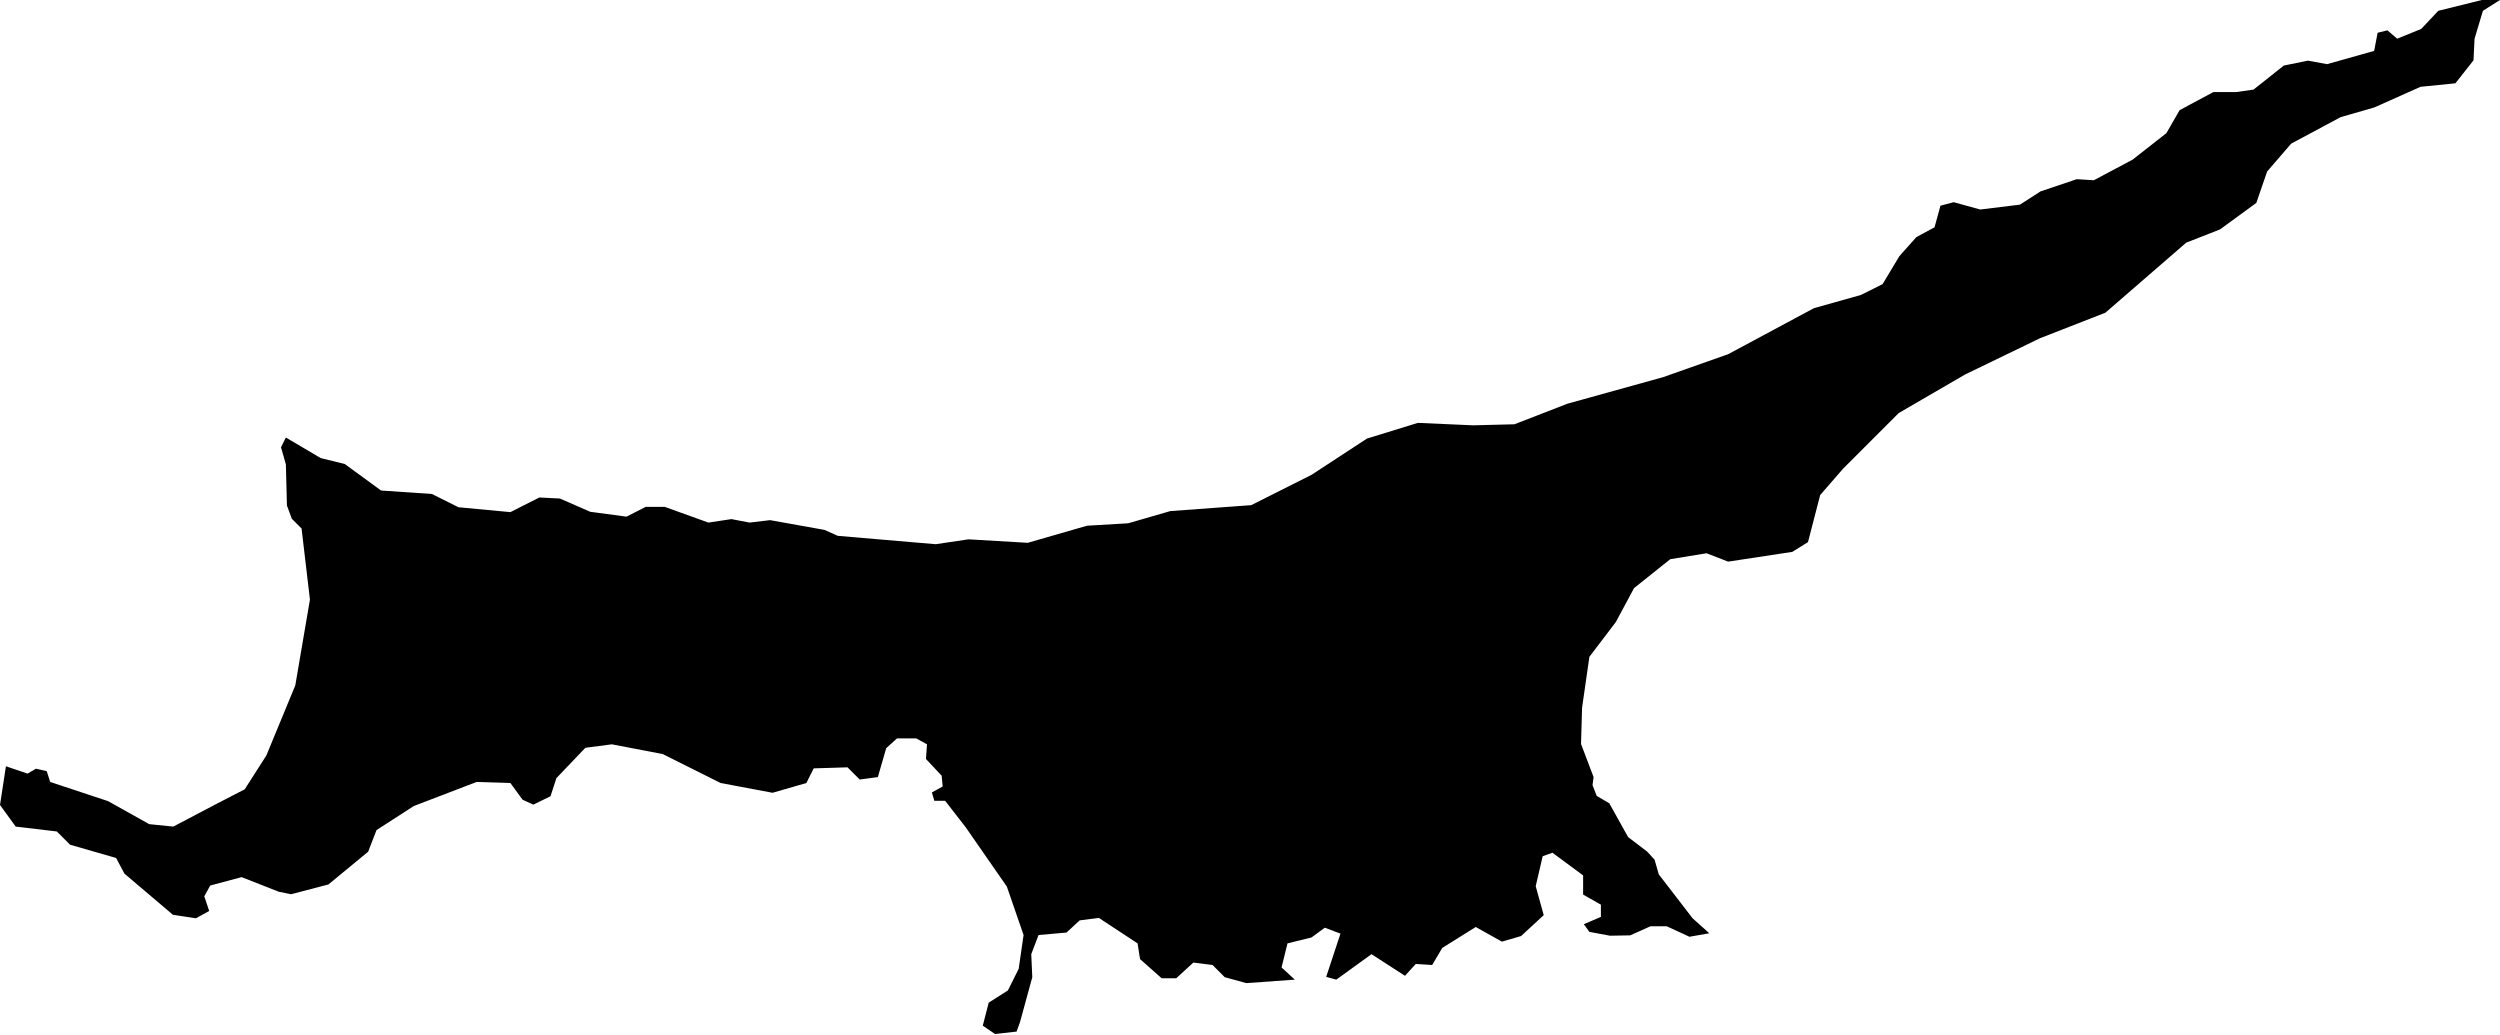
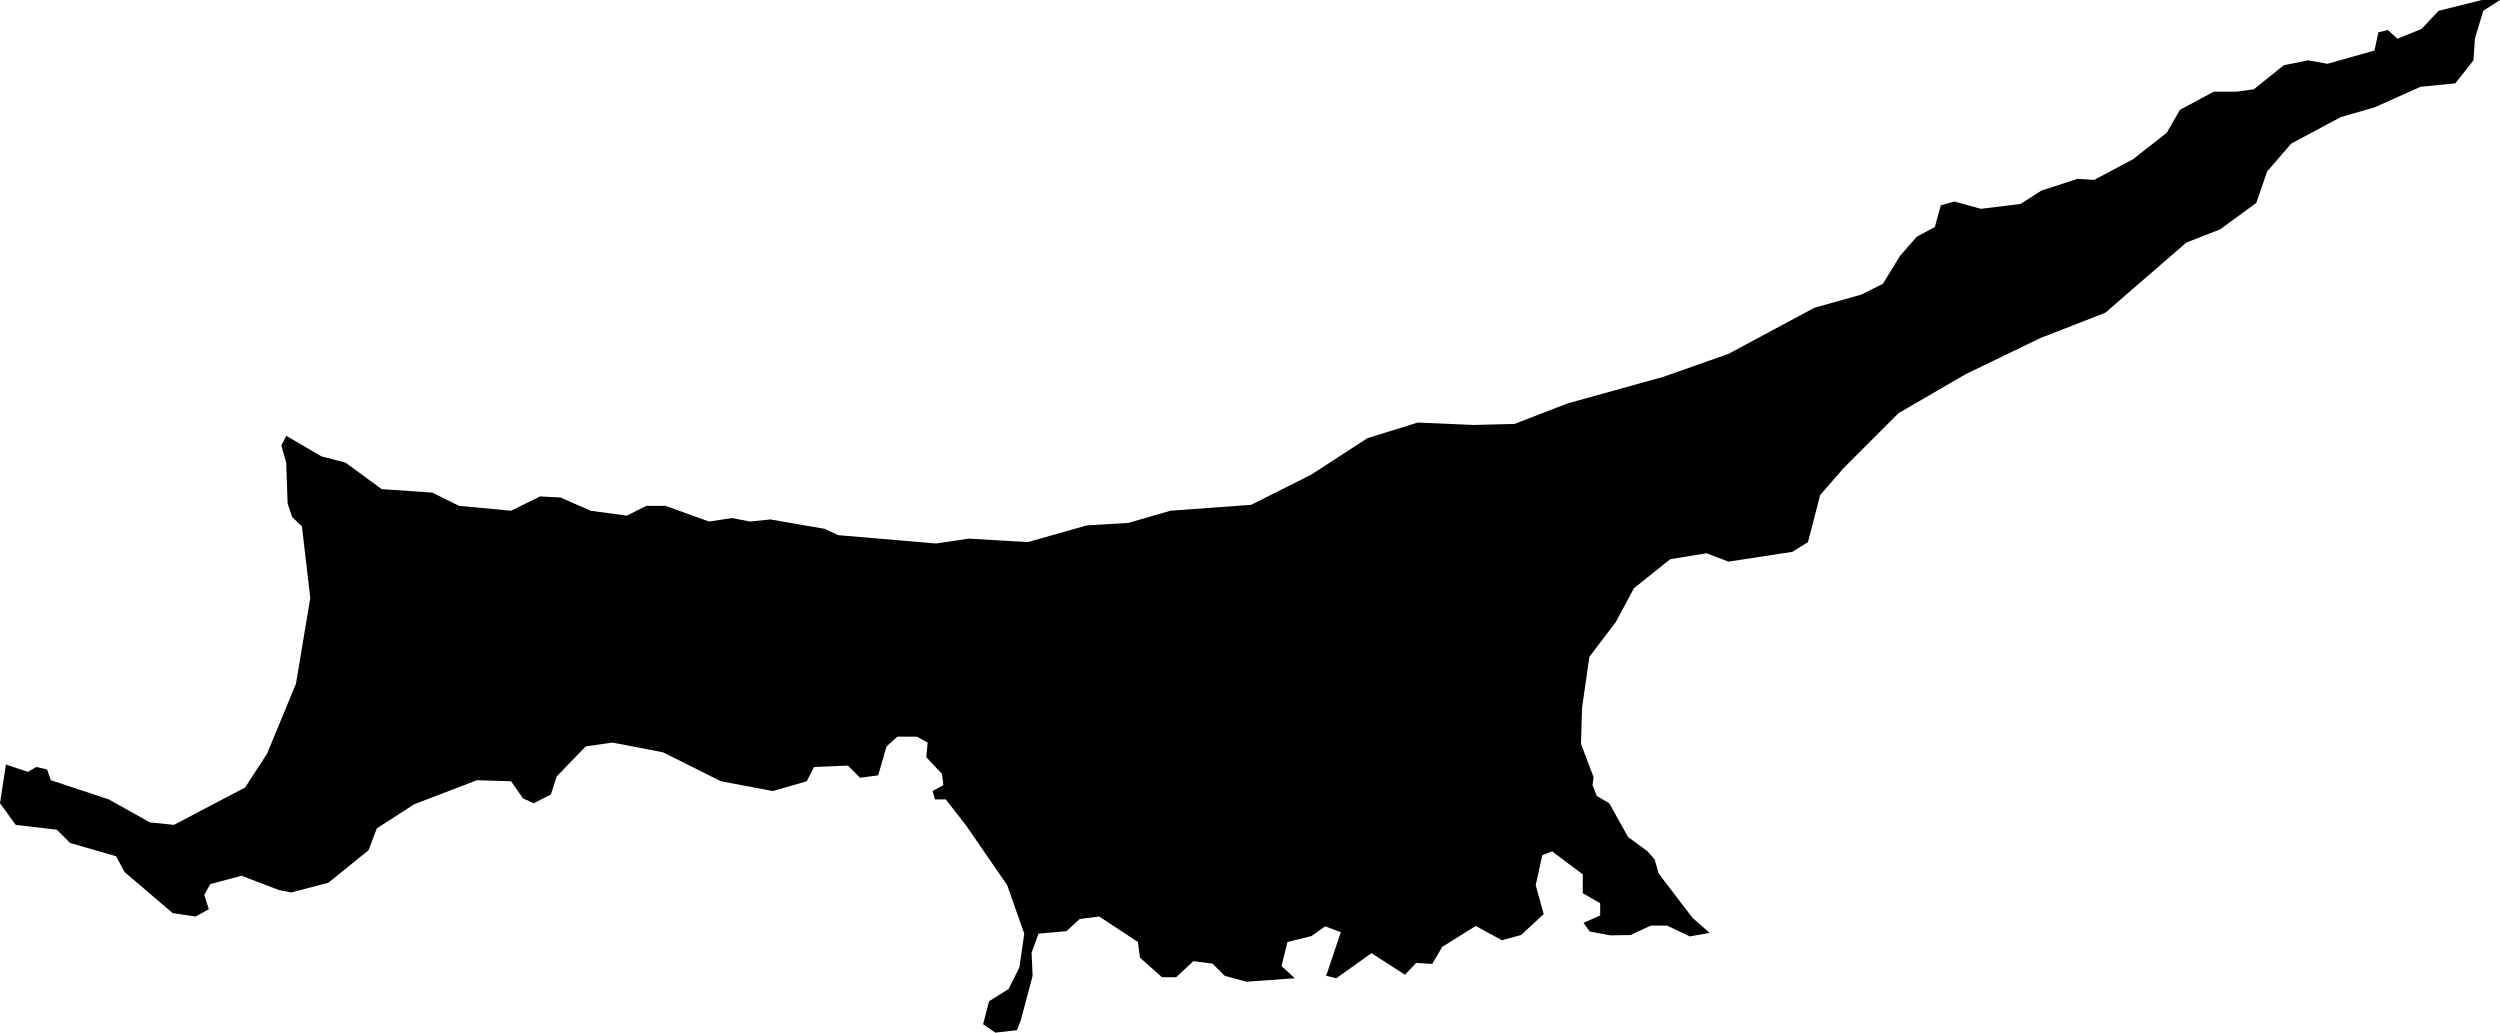
- <svg xmlns="http://www.w3.org/2000/svg" viewBox="762.644 312.312 7.171 2.966">
-   <path d="M767.187,314.963l0.049-0.021v-0.035l-0.051-0.029v-0.055l-0.088-0.065l-0.028,0.01l-0.02,0.086l0.023,0.083l-0.065,0.06l-0.055,0.016l-0.075-0.042l-0.096,0.06l-0.029,0.049l-0.047-0.003l-0.031,0.034l-0.096-0.062l-0.101,0.073l-0.029-0.008l0.041-0.124l-0.045-0.017l-0.038,0.028l-0.069,0.017l-0.017,0.069l0.038,0.035l-0.139,0.01l-0.062-0.017l-0.035-0.035l-0.055-0.007l-0.049,0.045h-0.042l-0.062-0.055l-0.007-0.045l-0.111-0.073l-0.055,0.007l-0.038,0.035l-0.08,0.007l-0.021,0.055l0.003,0.066l-0.035,0.128l-0.01,0.028l-0.062,0.007l-0.035-0.024l0.017-0.066l0.055-0.035l0.031-0.062l0.014-0.097l-0.048-0.139l-0.118-0.17l-0.059-0.076h-0.031l-0.007-0.024l0.031-0.017l-0.003-0.031l-0.045-0.048l0.003-0.042l-0.031-0.017h-0.055l-0.031,0.028l-0.024,0.083l-0.052,0.007l-0.035-0.035l-0.097,0.003l-0.021,0.042l-0.097,0.028l-0.149-0.028l-0.166-0.083l-0.146-0.028l-0.076,0.01l-0.083,0.087l-0.017,0.052l-0.049,0.024l-0.031-0.014l-0.035-0.048l-0.097-0.003l-0.18,0.069l-0.107,0.069l-0.024,0.062l-0.114,0.094l-0.107,0.028l-0.035-0.007l-0.107-0.042l-0.09,0.024l-0.017,0.031l0.014,0.042l-0.038,0.021l-0.066-0.01l-0.139-0.118l-0.024-0.045l-0.132-0.038l-0.038-0.038l-0.118-0.014l-0.045-0.062l0.017-0.111l0.062,0.021l0.024-0.014l0.031,0.007l0.01,0.031l0.166,0.055l0.118,0.066l0.069,0.007l0.118-0.062l0.087-0.045l0.062-0.097l0.083-0.201l0.042-0.246l-0.024-0.204l-0.028-0.028l-0.014-0.038l-0.003-0.118l-0.014-0.049l0.014-0.028l0.1,0.059l0.069,0.017l0.104,0.076l0.146,0.01l0.076,0.038l0.149,0.014l0.083-0.042l0.059,0.003l0.087,0.038l0.104,0.014l0.055-0.028h0.055l0.125,0.045l0.066-0.01l0.052,0.01l0.059-0.007l0.156,0.028l0.038,0.017l0.281,0.024l0.094-0.014l0.17,0.01l0.17-0.049l0.118-0.007l0.121-0.035l0.232-0.017l0.173-0.087l0.159-0.104l0.146-0.045l0.159,0.007l0.118-0.003l0.152-0.059l0.274-0.076l0.187-0.066l0.246-0.132l0.135-0.038l0.062-0.031l0.048-0.08l0.049-0.055l0.052-0.028l0.017-0.062l0.038-0.01l0.076,0.021l0.114-0.014l0.059-0.038l0.104-0.035l0.049,0.003l0.111-0.059l0.097-0.076l0.038-0.066l0.097-0.052h0.066l0.049-0.007l0.087-0.069l0.069-0.014l0.055,0.01l0.135-0.038l0.01-0.052l0.028-0.007l0.028,0.024l0.069-0.028l0.049-0.052l0.125-0.031h0.052l-0.049,0.031l-0.024,0.08l-0.003,0.062l-0.052,0.066l-0.1,0.01l-0.132,0.059l-0.097,0.028l-0.142,0.076l-0.069,0.08l-0.031,0.09l-0.104,0.076l-0.097,0.038l-0.232,0.201l-0.187,0.073l-0.215,0.104l-0.191,0.111l-0.159,0.159l-0.066,0.076l-0.035,0.135l-0.045,0.028l-0.184,0.028l-0.062-0.024l-0.104,0.017l-0.104,0.083l-0.052,0.097l-0.076,0.1l-0.021,0.146l-0.003,0.104l0.036,0.095l-0.003,0.023l0.012,0.031l0.036,0.021l0.054,0.097l0.055,0.042l0.021,0.023l0.012,0.042l0.097,0.126l0.048,0.043l-0.057,0.01l-0.065-0.03h-0.047l-0.058,0.026l-0.058,0.001l-0.059-0.011L767.187,314.963z" />
+ <svg xmlns="http://www.w3.org/2000/svg" viewBox="762.645 312.316 7.171 2.962">
+   <path d="M767.187,314.963l0.018,0.025l0.059,0.011l0.058-0.001l0.058-0.027h0.047l0.065,0.031l0.057-0.01l-0.049-0.043l-0.097-0.127l-0.012-0.041l-0.02-0.023l-0.056-0.041l-0.054-0.097l-0.036-0.021l-0.012-0.031l0.003-0.023l-0.036-0.095l0.003-0.104l0.021-0.146l0.076-0.1l0.052-0.097l0.104-0.083l0.104-0.017l0.063,0.024l0.183-0.028l0.045-0.028l0.035-0.135l0.066-0.076l0.159-0.159l0.191-0.111l0.215-0.104l0.187-0.073l0.232-0.201l0.097-0.038l0.104-0.076l0.031-0.09l0.069-0.08l0.142-0.076l0.097-0.028l0.132-0.059l0.1-0.01l0.052-0.066l0.004-0.062l0.024-0.08l0.048-0.031h-0.052l-0.124,0.031l-0.049,0.052l-0.069,0.028l-0.028-0.025l-0.027,0.007l-0.011,0.052l-0.135,0.038l-0.055-0.01l-0.07,0.014l-0.086,0.069l-0.049,0.007h-0.066l-0.097,0.052l-0.038,0.066l-0.097,0.076l-0.111,0.059l-0.048-0.003l-0.104,0.034l-0.059,0.038l-0.114,0.014l-0.076-0.021l-0.039,0.011l-0.017,0.062l-0.052,0.028l-0.048,0.055l-0.049,0.08l-0.062,0.031l-0.135,0.038l-0.246,0.132l-0.187,0.066l-0.274,0.076l-0.153,0.059l-0.117,0.003l-0.16-0.007l-0.145,0.045l-0.16,0.104l-0.173,0.087l-0.232,0.017l-0.121,0.035l-0.118,0.007l-0.17,0.048l-0.169-0.01l-0.094,0.014l-0.281-0.024l-0.038-0.018l-0.156-0.027l-0.059,0.006l-0.051-0.01l-0.066,0.01l-0.125-0.045h-0.055l-0.056,0.028l-0.104-0.014l-0.086-0.038l-0.059-0.003l-0.083,0.041l-0.149-0.014l-0.077-0.038l-0.145-0.01l-0.104-0.076l-0.069-0.018l-0.101-0.059l-0.014,0.028l0.014,0.049l0.004,0.117l0.013,0.039l0.028,0.027l0.024,0.205l-0.041,0.246l-0.083,0.201l-0.063,0.097l-0.086,0.045l-0.118,0.062l-0.069-0.007l-0.118-0.066l-0.166-0.055l-0.011-0.031l-0.031-0.007l-0.024,0.014l-0.063-0.021l-0.017,0.111l0.045,0.062l0.118,0.014l0.038,0.038l0.132,0.038l0.024,0.045l0.138,0.118l0.066,0.01l0.038-0.021l-0.013-0.041l0.017-0.031l0.09-0.024l0.107,0.041l0.035,0.007l0.107-0.028l0.115-0.093l0.024-0.063l0.107-0.069l0.18-0.069l0.098,0.003l0.034,0.049l0.031,0.014l0.049-0.025l0.017-0.052l0.083-0.086l0.077-0.011l0.145,0.028l0.166,0.083l0.149,0.028l0.097-0.028l0.021-0.041l0.097-0.004l0.035,0.035l0.052-0.007l0.024-0.083l0.031-0.028h0.056l0.031,0.017l-0.004,0.042l0.045,0.048l0.004,0.032l-0.031,0.017l0.007,0.024h0.031l0.059,0.076l0.117,0.17l0.049,0.139l-0.014,0.097l-0.031,0.062l-0.056,0.035l-0.017,0.066l0.035,0.024l0.062-0.007l0.011-0.028l0.034-0.128l-0.003-0.066l0.02-0.055l0.08-0.007l0.038-0.035l0.056-0.007l0.111,0.073l0.006,0.045l0.063,0.056h0.041l0.049-0.046l0.055,0.007l0.035,0.035l0.062,0.017l0.139-0.01l-0.038-0.035l0.017-0.069l0.069-0.017l0.039-0.028l0.045,0.017l-0.042,0.125l0.029,0.007l0.101-0.072l0.096,0.062l0.032-0.034l0.046,0.003l0.029-0.049l0.096-0.06l0.075,0.041l0.055-0.015l0.065-0.06l-0.023-0.083l0.019-0.086l0.028-0.011l0.088,0.066v0.054l0.05,0.029v0.035l-0.048,0.021L767.187,314.963z" />
</svg>
